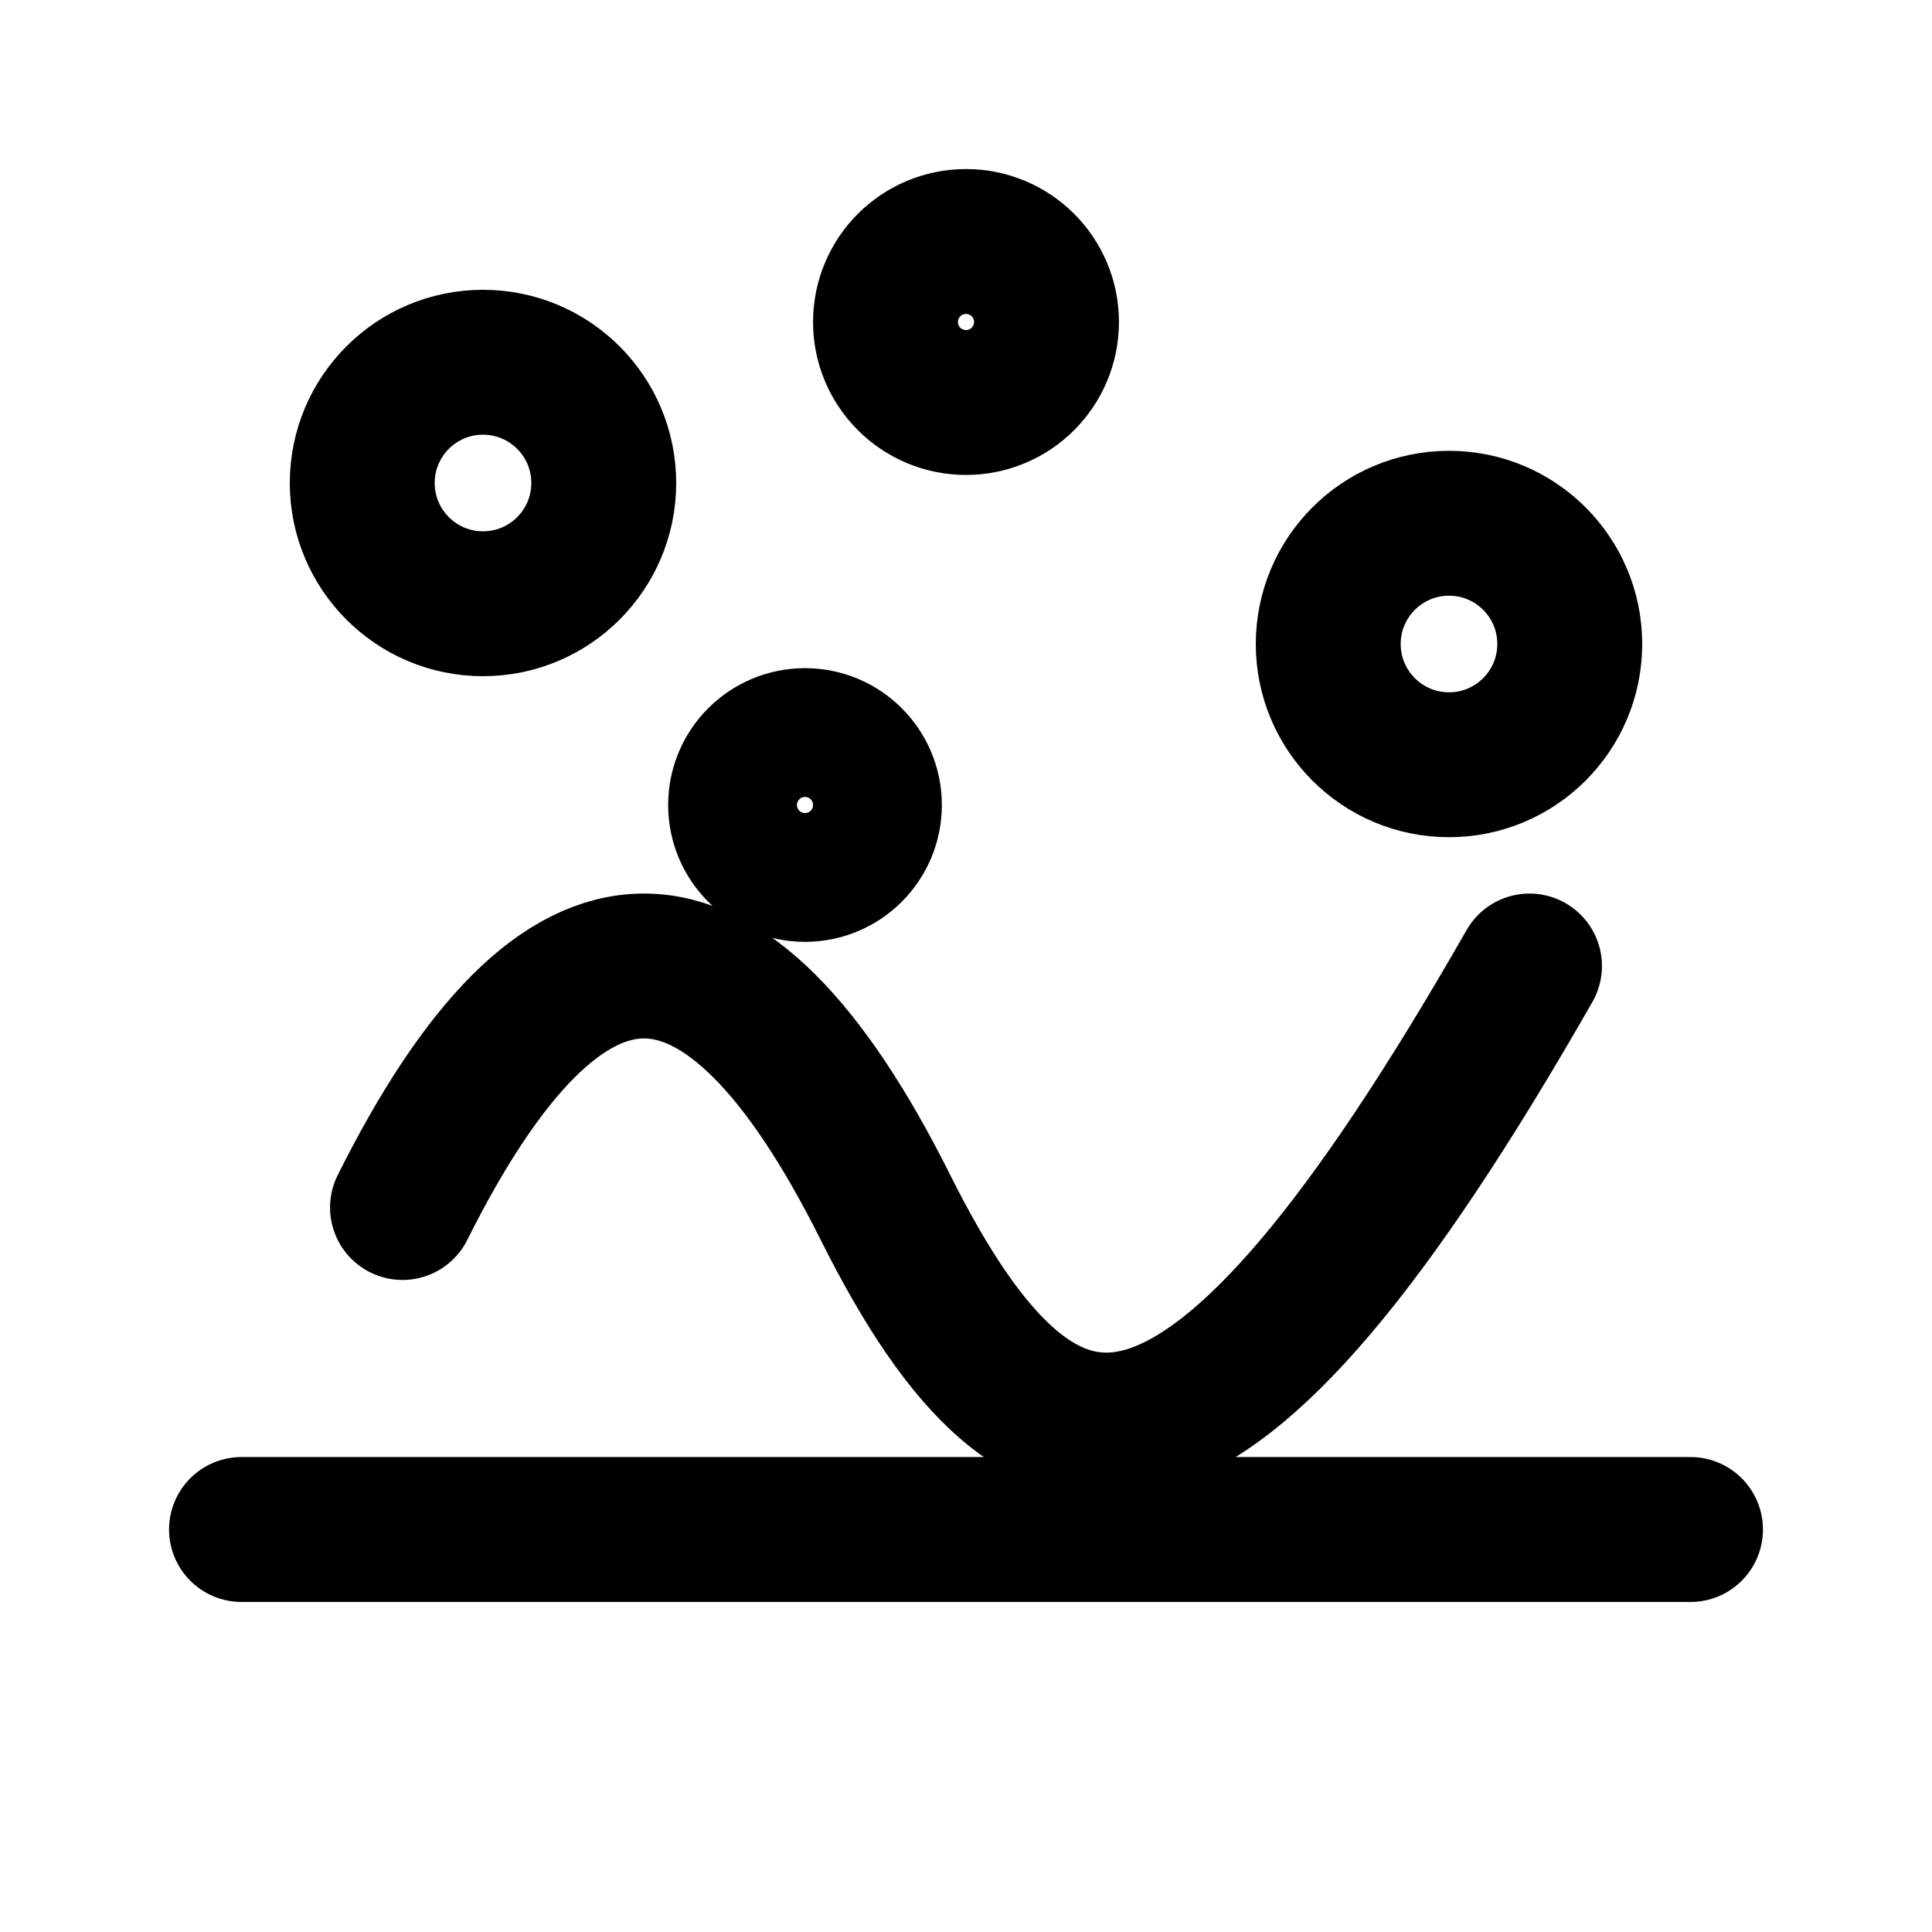
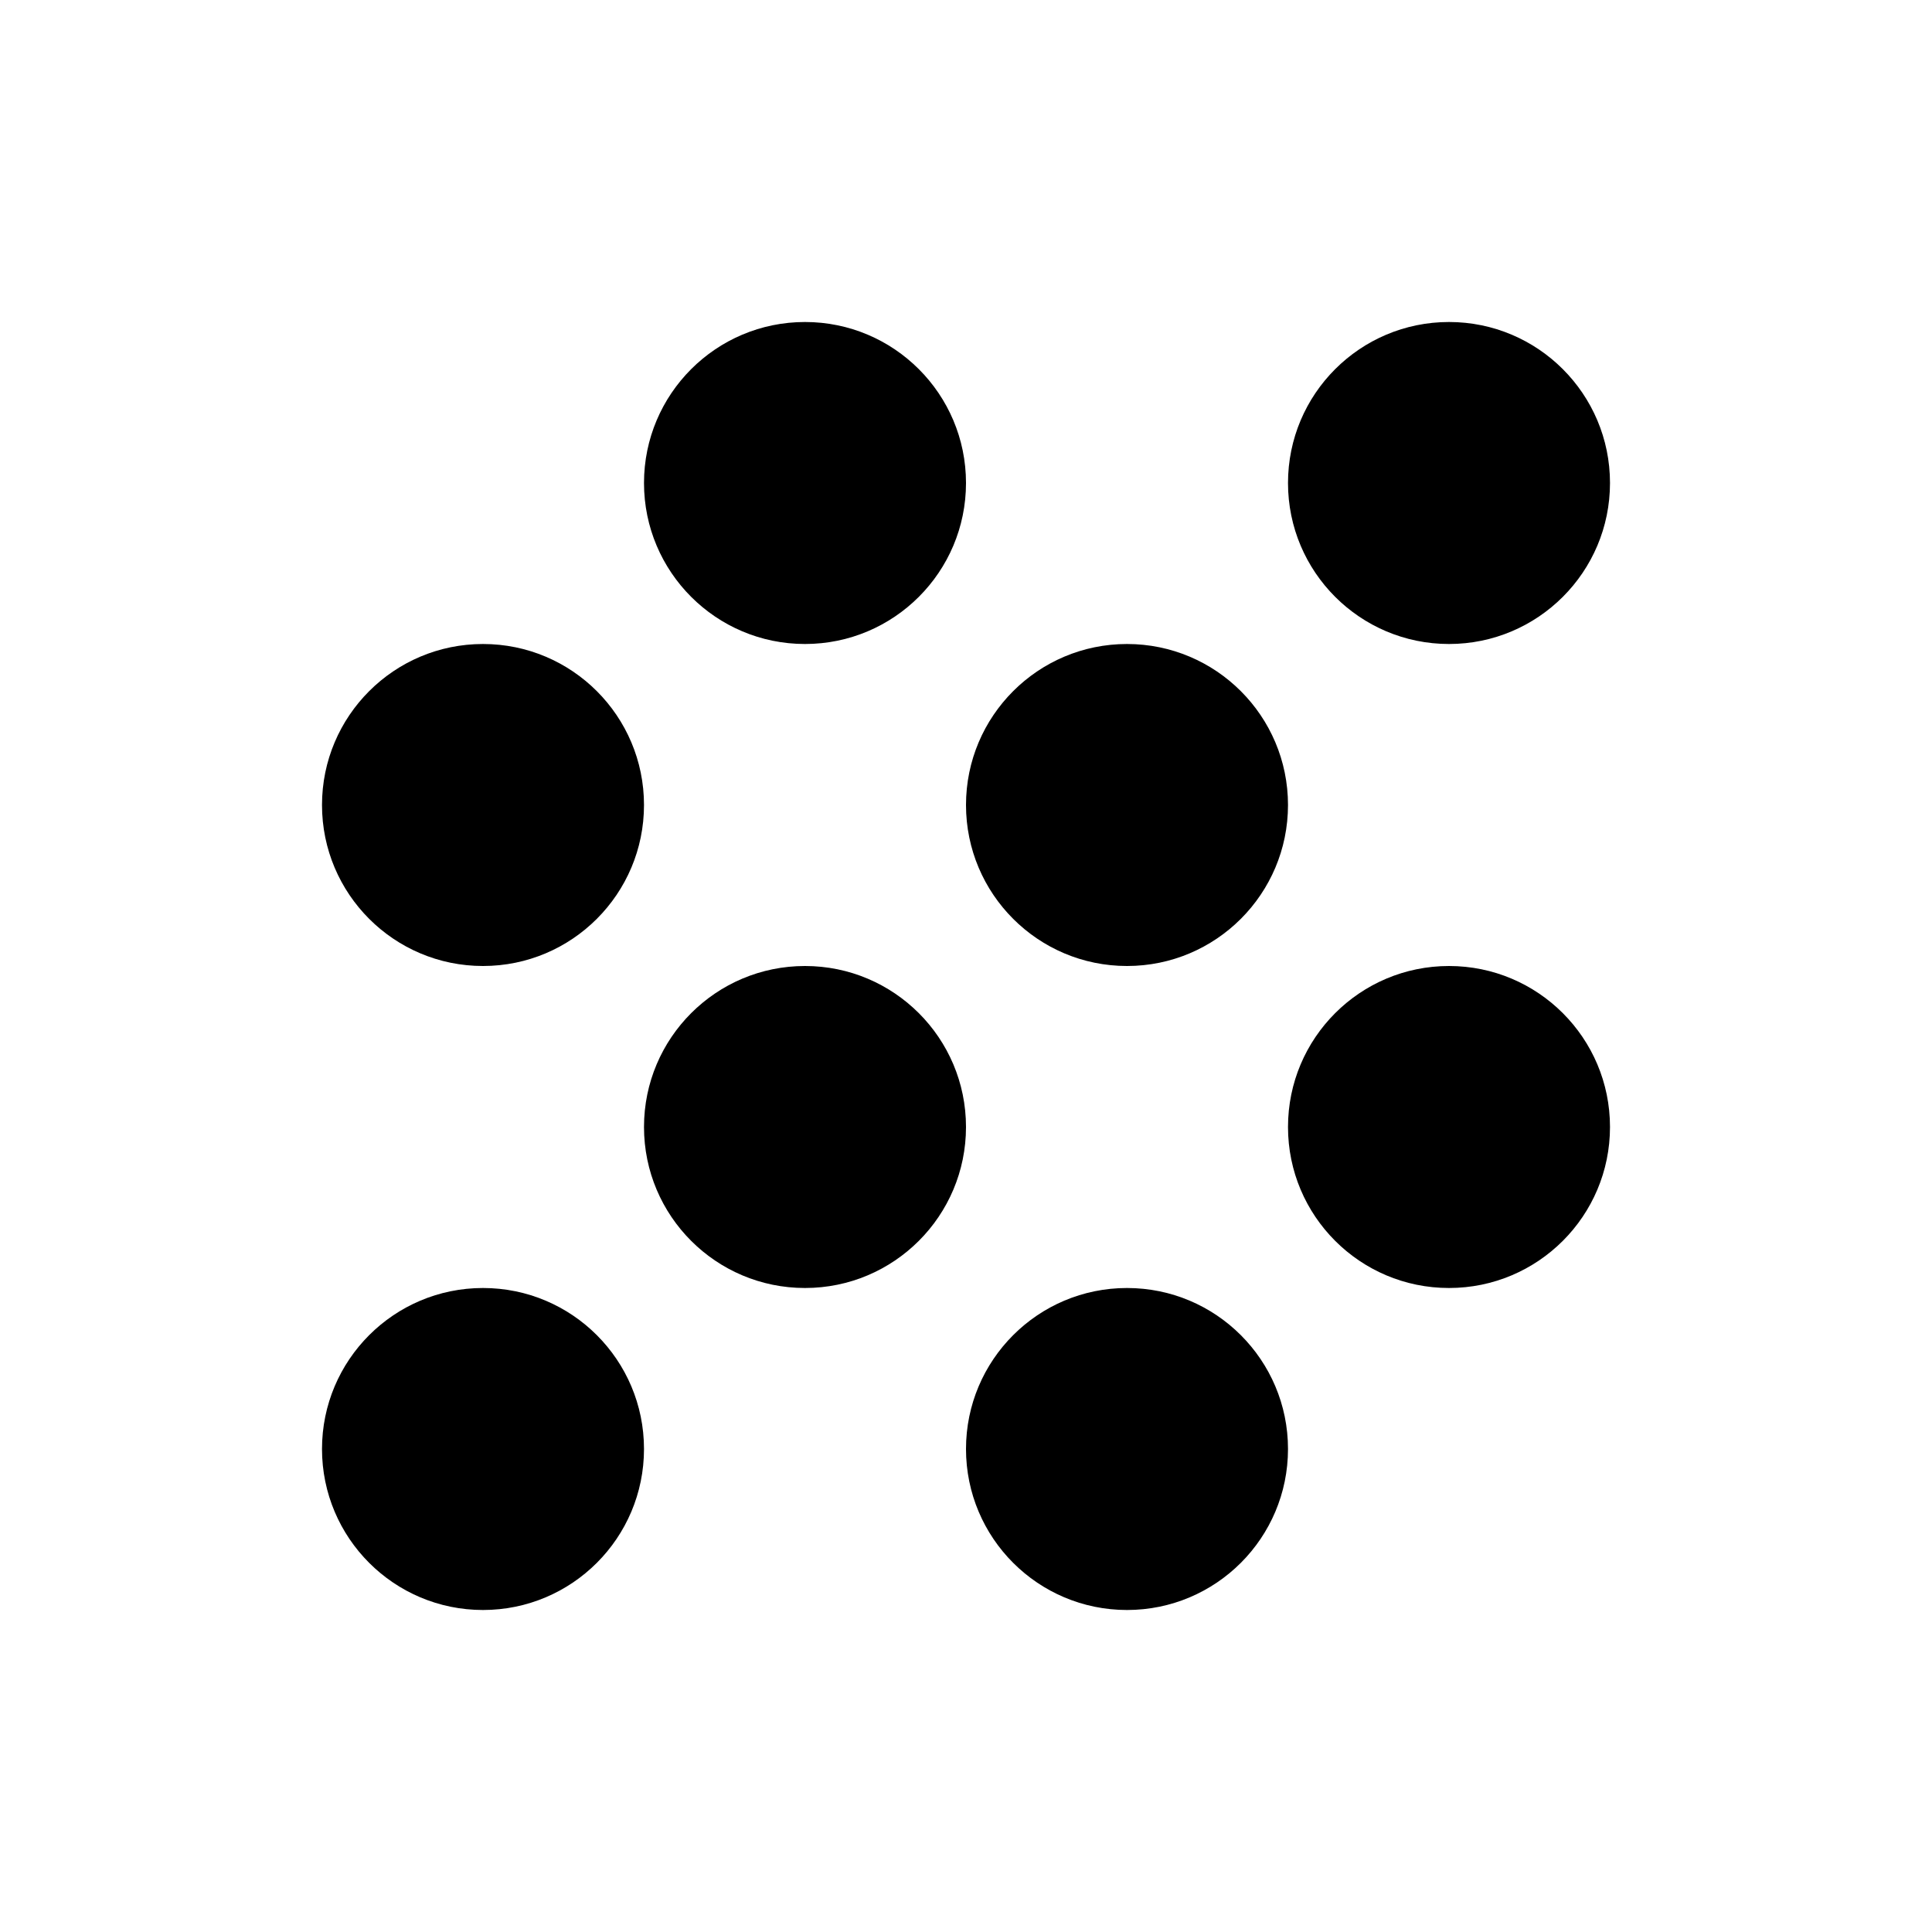
- <svg xmlns="http://www.w3.org/2000/svg" viewBox="0 0 24 24">
-   <g fill="none" stroke="#000" stroke-linecap="round" stroke-linejoin="round" stroke-width="1.8">
-     <path d="M3 19h18M5 15c2-4 4-4 6 0s4 4 8-3" />
-     <circle cx="6" cy="6" r="1.5" />
-     <circle cx="12" cy="4" r="1" />
-     <circle cx="18" cy="8" r="1.5" />
-     <circle cx="10" cy="10" r=".8" />
-   </g>
+ <svg xmlns="http://www.w3.org/2000/svg" id="mdi-grain" viewBox="0 0 24 24">
+   <path d="M10,12A2,2 0 0,0 8,14A2,2 0 0,0 10,16A2,2 0 0,0 12,14A2,2 0 0,0 10,12M6,8A2,2 0 0,0 4,10A2,2 0 0,0 6,12A2,2 0 0,0 8,10A2,2 0 0,0 6,8M6,16A2,2 0 0,0 4,18A2,2 0 0,0 6,20A2,2 0 0,0 8,18A2,2 0 0,0 6,16M18,8A2,2 0 0,0 20,6A2,2 0 0,0 18,4A2,2 0 0,0 16,6A2,2 0 0,0 18,8M14,16A2,2 0 0,0 12,18A2,2 0 0,0 14,20A2,2 0 0,0 16,18A2,2 0 0,0 14,16M18,12A2,2 0 0,0 16,14A2,2 0 0,0 18,16A2,2 0 0,0 20,14A2,2 0 0,0 18,12M14,8A2,2 0 0,0 12,10A2,2 0 0,0 14,12A2,2 0 0,0 16,10A2,2 0 0,0 14,8M10,4A2,2 0 0,0 8,6A2,2 0 0,0 10,8A2,2 0 0,0 12,6A2,2 0 0,0 10,4Z" />
</svg>
